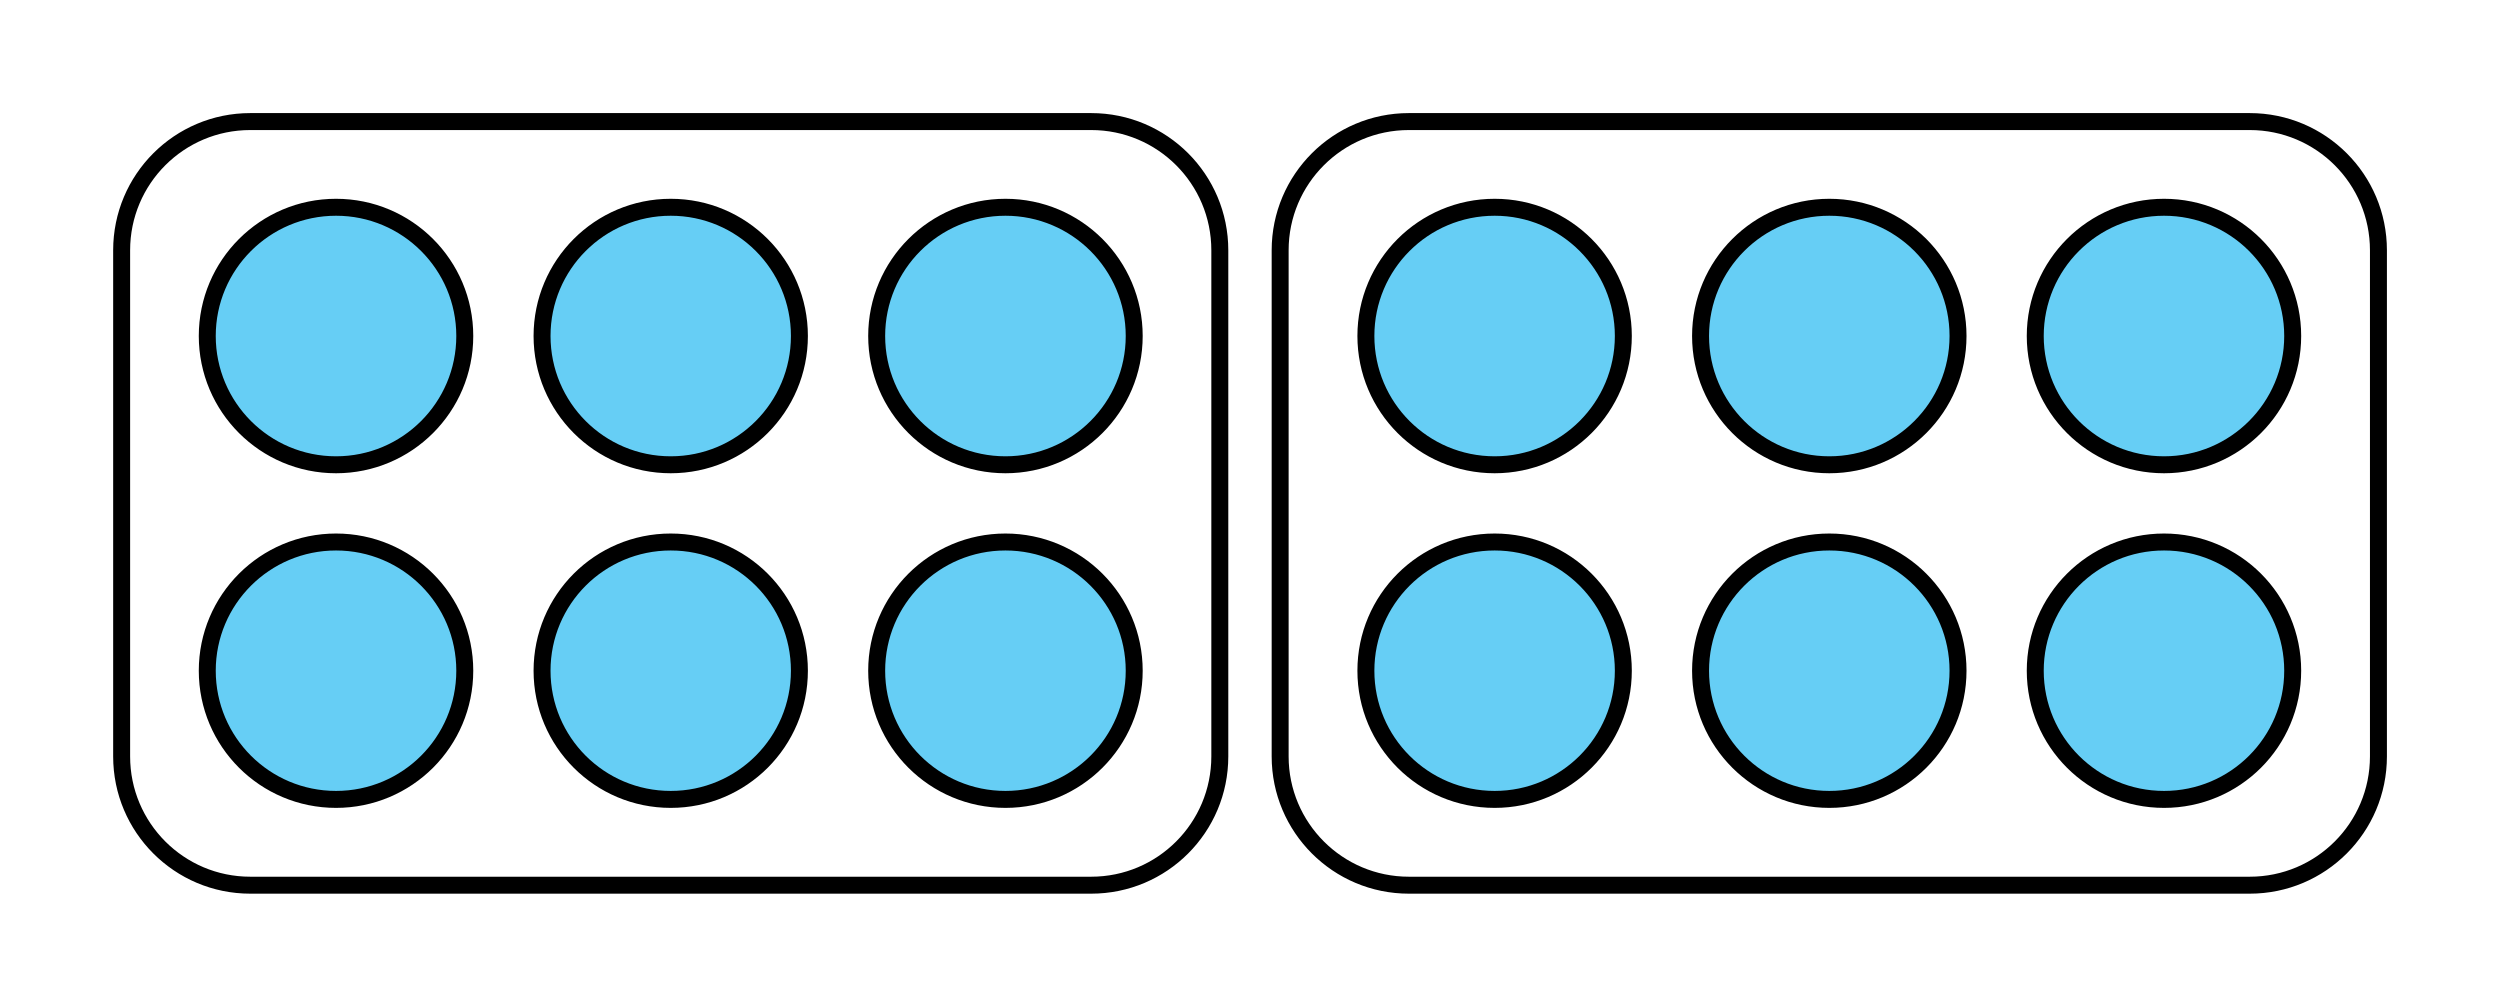
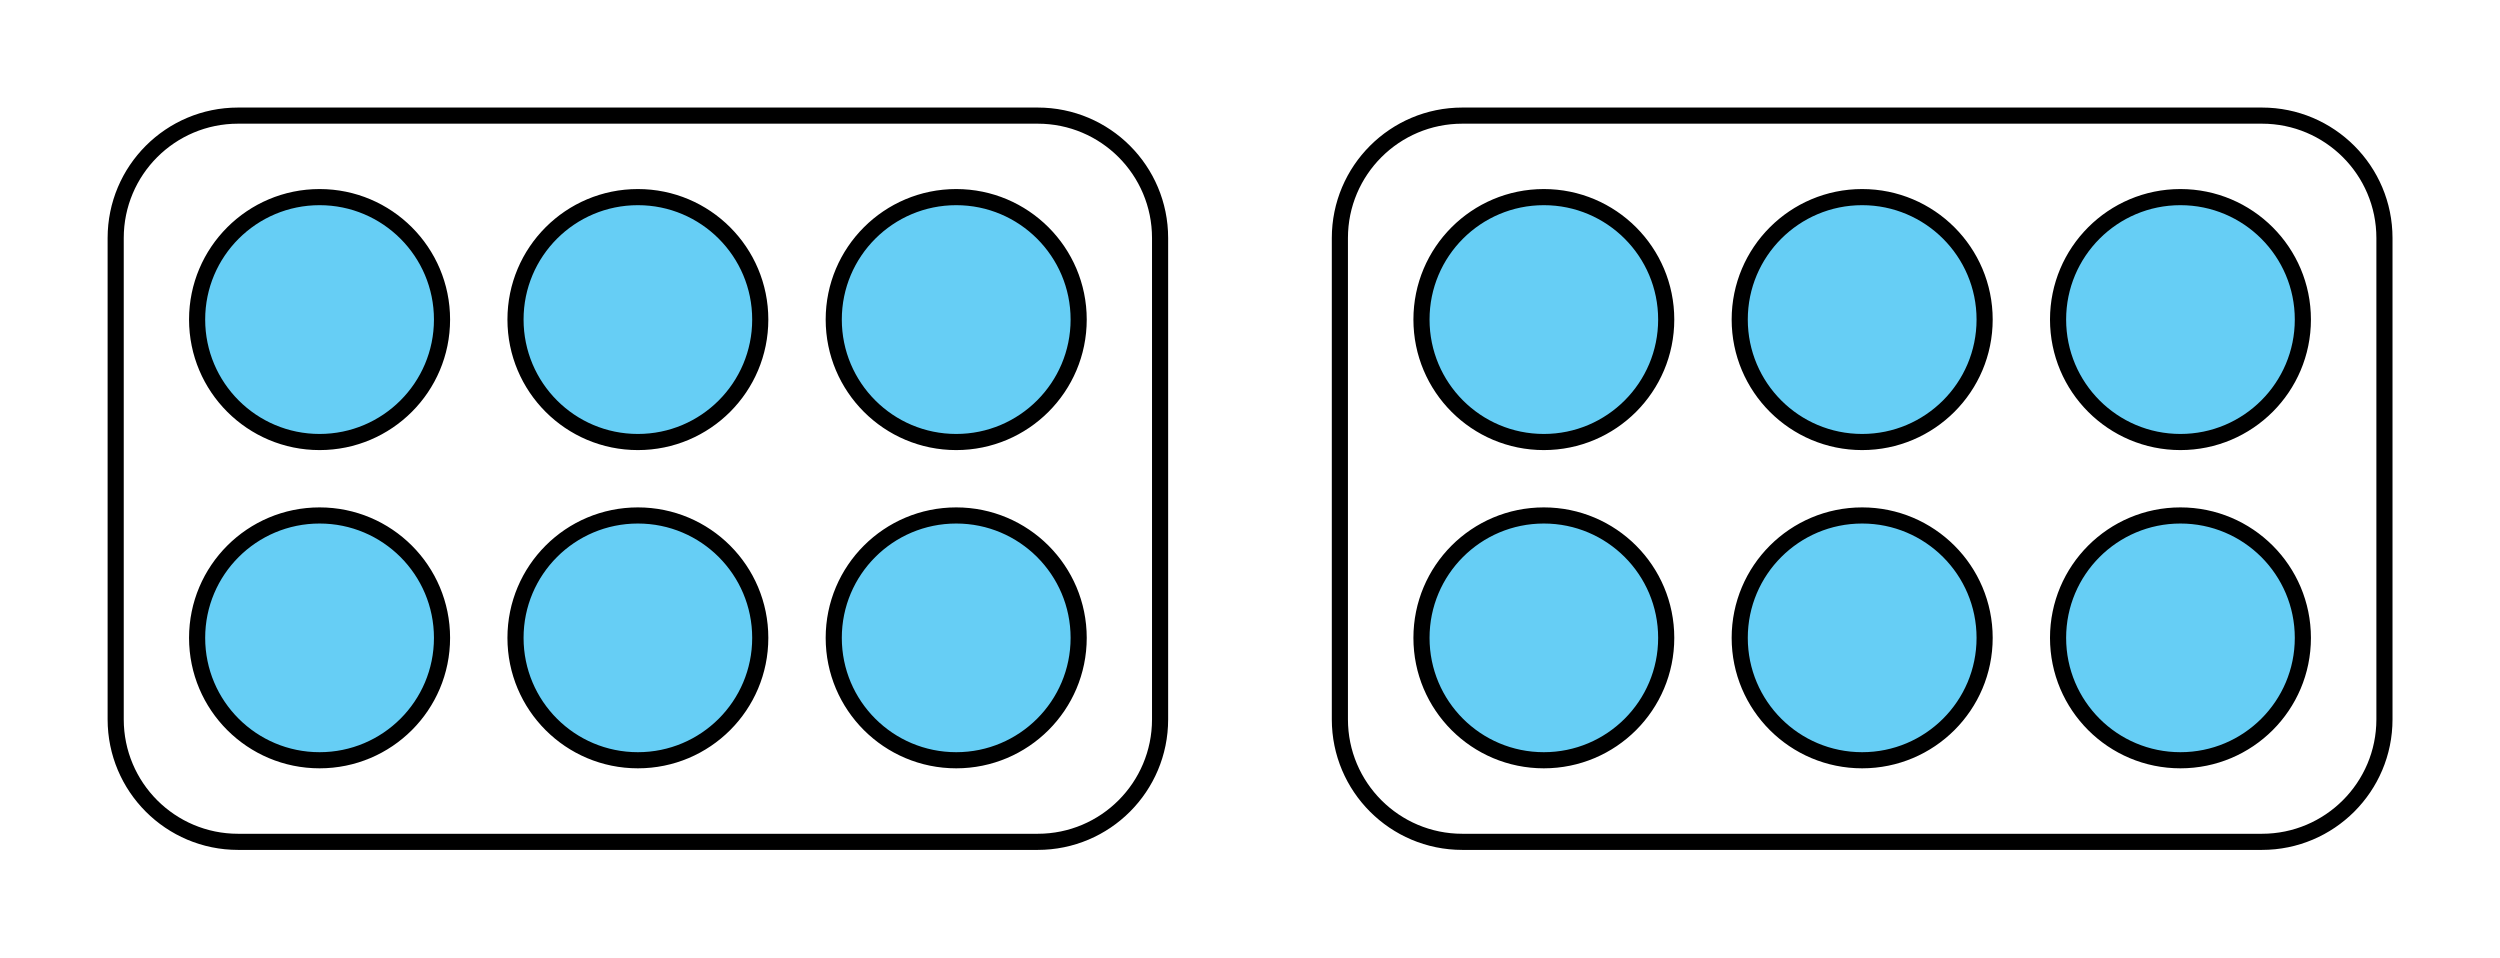
- <svg xmlns="http://www.w3.org/2000/svg" width="165.151" height="66.507" viewBox="0 0 165.151 66.507">
+ <svg xmlns="http://www.w3.org/2000/svg" width="173.655" height="66.507" viewBox="0 0 173.655 66.507">
  <path fill-rule="nonzero" fill="rgb(40%, 80.784%, 96.078%)" fill-opacity="1" stroke-width="0.747" stroke-linecap="butt" stroke-linejoin="round" stroke="rgb(0%, 0%, 0%)" stroke-opacity="1" stroke-miterlimit="10" d="M 20.41 14.74 C 20.41 17.873 17.871 20.409 14.74 20.409 C 11.61 20.409 9.069 17.873 9.069 14.74 C 9.069 11.607 11.61 9.073 14.74 9.073 C 17.871 9.073 20.41 11.607 20.41 14.74 Z M 20.41 14.74 " transform="matrix(1.5, 0, 0, -1.5, 0.0885, 66.4185)" />
  <path fill-rule="nonzero" fill="rgb(40%, 80.784%, 96.078%)" fill-opacity="1" stroke-width="0.747" stroke-linecap="butt" stroke-linejoin="round" stroke="rgb(0%, 0%, 0%)" stroke-opacity="1" stroke-miterlimit="10" d="M 20.41 29.482 C 20.41 32.612 17.871 35.151 14.74 35.151 C 11.61 35.151 9.069 32.612 9.069 29.482 C 9.069 26.349 11.61 23.81 14.74 23.81 C 17.871 23.81 20.41 26.349 20.41 29.482 Z M 20.41 29.482 " transform="matrix(1.5, 0, 0, -1.5, 0.0885, 66.4185)" />
  <path fill-rule="nonzero" fill="rgb(40%, 80.784%, 96.078%)" fill-opacity="1" stroke-width="0.747" stroke-linecap="butt" stroke-linejoin="round" stroke="rgb(0%, 0%, 0%)" stroke-opacity="1" stroke-miterlimit="10" d="M 35.147 14.74 C 35.147 17.873 32.613 20.409 29.48 20.409 C 26.347 20.409 23.813 17.873 23.813 14.74 C 23.813 11.607 26.347 9.073 29.48 9.073 C 32.613 9.073 35.147 11.607 35.147 14.74 Z M 35.147 14.74 " transform="matrix(1.5, 0, 0, -1.5, 0.0885, 66.4185)" />
  <path fill-rule="nonzero" fill="rgb(40%, 80.784%, 96.078%)" fill-opacity="1" stroke-width="0.747" stroke-linecap="butt" stroke-linejoin="round" stroke="rgb(0%, 0%, 0%)" stroke-opacity="1" stroke-miterlimit="10" d="M 35.147 29.482 C 35.147 32.612 32.613 35.151 29.48 35.151 C 26.347 35.151 23.813 32.612 23.813 29.482 C 23.813 26.349 26.347 23.81 29.48 23.81 C 32.613 23.81 35.147 26.349 35.147 29.482 Z M 35.147 29.482 " transform="matrix(1.5, 0, 0, -1.5, 0.0885, 66.4185)" />
  <path fill-rule="nonzero" fill="rgb(40%, 80.784%, 96.078%)" fill-opacity="1" stroke-width="0.747" stroke-linecap="butt" stroke-linejoin="round" stroke="rgb(0%, 0%, 0%)" stroke-opacity="1" stroke-miterlimit="10" d="M 49.892 14.74 C 49.892 17.873 47.35 20.409 44.222 20.409 C 41.089 20.409 38.55 17.873 38.55 14.74 C 38.55 11.607 41.089 9.073 44.222 9.073 C 47.35 9.073 49.892 11.607 49.892 14.74 Z M 49.892 14.74 " transform="matrix(1.5, 0, 0, -1.5, 0.0885, 66.4185)" />
  <path fill-rule="nonzero" fill="rgb(40%, 80.784%, 96.078%)" fill-opacity="1" stroke-width="0.747" stroke-linecap="butt" stroke-linejoin="round" stroke="rgb(0%, 0%, 0%)" stroke-opacity="1" stroke-miterlimit="10" d="M 49.892 29.482 C 49.892 32.612 47.35 35.151 44.222 35.151 C 41.089 35.151 38.55 32.612 38.55 29.482 C 38.55 26.349 41.089 23.81 44.222 23.81 C 47.35 23.81 49.892 26.349 49.892 29.482 Z M 49.892 29.482 " transform="matrix(1.5, 0, 0, -1.5, 0.0885, 66.4185)" />
  <path fill="none" stroke-width="0.747" stroke-linecap="butt" stroke-linejoin="round" stroke="rgb(0%, 0%, 0%)" stroke-opacity="1" stroke-miterlimit="10" d="M 47.996 38.925 L 10.964 38.925 C 7.834 38.925 5.298 36.388 5.298 33.256 L 5.298 10.966 C 5.298 7.834 7.834 5.295 10.964 5.295 L 47.996 5.295 C 51.129 5.295 53.662 7.834 53.662 10.966 L 53.662 33.256 C 53.662 36.388 51.129 38.925 47.996 38.925 Z M 47.996 38.925 " transform="matrix(1.5, 0, 0, -1.5, 0.0885, 66.4185)" />
-   <path fill-rule="nonzero" fill="rgb(40%, 80.784%, 96.078%)" fill-opacity="1" stroke-width="0.747" stroke-linecap="butt" stroke-linejoin="round" stroke="rgb(0%, 0%, 0%)" stroke-opacity="1" stroke-miterlimit="10" d="M 71.433 14.74 C 71.433 17.873 68.894 20.409 65.767 20.409 C 62.631 20.409 60.095 17.873 60.095 14.74 C 60.095 11.607 62.631 9.073 65.767 9.073 C 68.894 9.073 71.433 11.607 71.433 14.74 Z M 71.433 14.74 " transform="matrix(1.5, 0, 0, -1.5, 0.0885, 66.4185)" />
-   <path fill-rule="nonzero" fill="rgb(40%, 80.784%, 96.078%)" fill-opacity="1" stroke-width="0.747" stroke-linecap="butt" stroke-linejoin="round" stroke="rgb(0%, 0%, 0%)" stroke-opacity="1" stroke-miterlimit="10" d="M 71.433 29.482 C 71.433 32.612 68.894 35.151 65.767 35.151 C 62.631 35.151 60.095 32.612 60.095 29.482 C 60.095 26.349 62.631 23.81 65.767 23.81 C 68.894 23.81 71.433 26.349 71.433 29.482 Z M 71.433 29.482 " transform="matrix(1.5, 0, 0, -1.5, 0.0885, 66.4185)" />
-   <path fill-rule="nonzero" fill="rgb(40%, 80.784%, 96.078%)" fill-opacity="1" stroke-width="0.747" stroke-linecap="butt" stroke-linejoin="round" stroke="rgb(0%, 0%, 0%)" stroke-opacity="1" stroke-miterlimit="10" d="M 86.173 14.74 C 86.173 17.873 83.636 20.409 80.504 20.409 C 77.376 20.409 74.834 17.873 74.834 14.74 C 74.834 11.607 77.376 9.073 80.504 9.073 C 83.636 9.073 86.173 11.607 86.173 14.74 Z M 86.173 14.74 " transform="matrix(1.5, 0, 0, -1.5, 0.0885, 66.4185)" />
-   <path fill-rule="nonzero" fill="rgb(40%, 80.784%, 96.078%)" fill-opacity="1" stroke-width="0.747" stroke-linecap="butt" stroke-linejoin="round" stroke="rgb(0%, 0%, 0%)" stroke-opacity="1" stroke-miterlimit="10" d="M 86.173 29.482 C 86.173 32.612 83.636 35.151 80.504 35.151 C 77.376 35.151 74.834 32.612 74.834 29.482 C 74.834 26.349 77.376 23.81 80.504 23.81 C 83.636 23.81 86.173 26.349 86.173 29.482 Z M 86.173 29.482 " transform="matrix(1.5, 0, 0, -1.5, 0.0885, 66.4185)" />
-   <path fill-rule="nonzero" fill="rgb(40%, 80.784%, 96.078%)" fill-opacity="1" stroke-width="0.747" stroke-linecap="butt" stroke-linejoin="round" stroke="rgb(0%, 0%, 0%)" stroke-opacity="1" stroke-miterlimit="10" d="M 100.912 14.74 C 100.912 17.873 98.376 20.409 95.246 20.409 C 92.113 20.409 89.574 17.873 89.574 14.74 C 89.574 11.607 92.113 9.073 95.246 9.073 C 98.376 9.073 100.912 11.607 100.912 14.74 Z M 100.912 14.74 " transform="matrix(1.5, 0, 0, -1.5, 0.0885, 66.4185)" />
-   <path fill-rule="nonzero" fill="rgb(40%, 80.784%, 96.078%)" fill-opacity="1" stroke-width="0.747" stroke-linecap="butt" stroke-linejoin="round" stroke="rgb(0%, 0%, 0%)" stroke-opacity="1" stroke-miterlimit="10" d="M 100.912 29.482 C 100.912 32.612 98.376 35.151 95.246 35.151 C 92.113 35.151 89.574 32.612 89.574 29.482 C 89.574 26.349 92.113 23.81 95.246 23.81 C 98.376 23.81 100.912 26.349 100.912 29.482 Z M 100.912 29.482 " transform="matrix(1.5, 0, 0, -1.5, 0.0885, 66.4185)" />
-   <path fill="none" stroke-width="0.747" stroke-linecap="butt" stroke-linejoin="round" stroke="rgb(0%, 0%, 0%)" stroke-opacity="1" stroke-miterlimit="10" d="M 99.019 38.925 L 61.988 38.925 C 58.86 38.925 56.319 36.388 56.319 33.256 L 56.319 10.966 C 56.319 7.834 58.86 5.295 61.988 5.295 L 99.019 5.295 C 102.152 5.295 104.688 7.834 104.688 10.966 L 104.688 33.256 C 104.688 36.388 102.152 38.925 99.019 38.925 Z M 99.019 38.925 " transform="matrix(1.5, 0, 0, -1.5, 0.0885, 66.4185)" />
+   <path fill-rule="nonzero" fill="rgb(40%, 80.784%, 96.078%)" fill-opacity="1" stroke-width="0.747" stroke-linecap="butt" stroke-linejoin="round" stroke="rgb(0%, 0%, 0%)" stroke-opacity="1" stroke-miterlimit="10" d="M 77.1 14.74 C 77.1 17.873 74.563 20.409 71.433 20.409 C 68.3 20.409 65.767 17.873 65.767 14.74 C 65.767 11.607 68.3 9.073 71.433 9.073 C 74.563 9.073 77.1 11.607 77.1 14.74 Z M 77.1 14.74 " transform="matrix(1.5, 0, 0, -1.5, 0.0885, 66.4185)" />
+   <path fill-rule="nonzero" fill="rgb(40%, 80.784%, 96.078%)" fill-opacity="1" stroke-width="0.747" stroke-linecap="butt" stroke-linejoin="round" stroke="rgb(0%, 0%, 0%)" stroke-opacity="1" stroke-miterlimit="10" d="M 77.1 29.482 C 77.1 32.612 74.563 35.151 71.433 35.151 C 68.3 35.151 65.767 32.612 65.767 29.482 C 65.767 26.349 68.3 23.81 71.433 23.81 C 74.563 23.81 77.1 26.349 77.1 29.482 Z M 77.1 29.482 " transform="matrix(1.5, 0, 0, -1.5, 0.0885, 66.4185)" />
+   <path fill-rule="nonzero" fill="rgb(40%, 80.784%, 96.078%)" fill-opacity="1" stroke-width="0.747" stroke-linecap="butt" stroke-linejoin="round" stroke="rgb(0%, 0%, 0%)" stroke-opacity="1" stroke-miterlimit="10" d="M 91.845 14.74 C 91.845 17.873 89.303 20.409 86.173 20.409 C 83.043 20.409 80.504 17.873 80.504 14.74 C 80.504 11.607 83.043 9.073 86.173 9.073 C 89.303 9.073 91.845 11.607 91.845 14.74 Z M 91.845 14.74 " transform="matrix(1.5, 0, 0, -1.5, 0.0885, 66.4185)" />
+   <path fill-rule="nonzero" fill="rgb(40%, 80.784%, 96.078%)" fill-opacity="1" stroke-width="0.747" stroke-linecap="butt" stroke-linejoin="round" stroke="rgb(0%, 0%, 0%)" stroke-opacity="1" stroke-miterlimit="10" d="M 91.845 29.482 C 91.845 32.612 89.303 35.151 86.173 35.151 C 83.043 35.151 80.504 32.612 80.504 29.482 C 80.504 26.349 83.043 23.81 86.173 23.81 C 89.303 23.81 91.845 26.349 91.845 29.482 Z M 91.845 29.482 " transform="matrix(1.5, 0, 0, -1.5, 0.0885, 66.4185)" />
+   <path fill-rule="nonzero" fill="rgb(40%, 80.784%, 96.078%)" fill-opacity="1" stroke-width="0.747" stroke-linecap="butt" stroke-linejoin="round" stroke="rgb(0%, 0%, 0%)" stroke-opacity="1" stroke-miterlimit="10" d="M 106.582 14.74 C 106.582 17.873 104.043 20.409 100.912 20.409 C 97.782 20.409 95.246 17.873 95.246 14.74 C 95.246 11.607 97.782 9.073 100.912 9.073 C 104.043 9.073 106.582 11.607 106.582 14.74 Z M 106.582 14.74 " transform="matrix(1.5, 0, 0, -1.5, 0.0885, 66.4185)" />
+   <path fill-rule="nonzero" fill="rgb(40%, 80.784%, 96.078%)" fill-opacity="1" stroke-width="0.747" stroke-linecap="butt" stroke-linejoin="round" stroke="rgb(0%, 0%, 0%)" stroke-opacity="1" stroke-miterlimit="10" d="M 106.582 29.482 C 106.582 32.612 104.043 35.151 100.912 35.151 C 97.782 35.151 95.246 32.612 95.246 29.482 C 95.246 26.349 97.782 23.81 100.912 23.81 C 104.043 23.81 106.582 26.349 106.582 29.482 Z M 106.582 29.482 " transform="matrix(1.5, 0, 0, -1.5, 0.0885, 66.4185)" />
+   <path fill="none" stroke-width="0.747" stroke-linecap="butt" stroke-linejoin="round" stroke="rgb(0%, 0%, 0%)" stroke-opacity="1" stroke-miterlimit="10" d="M 104.688 38.925 L 67.657 38.925 C 64.527 38.925 61.988 36.388 61.988 33.256 L 61.988 10.966 C 61.988 7.834 64.527 5.295 67.657 5.295 L 104.688 5.295 C 107.819 5.295 110.36 7.834 110.36 10.966 L 110.36 33.256 C 110.36 36.388 107.819 38.925 104.688 38.925 Z M 104.688 38.925 " transform="matrix(1.5, 0, 0, -1.5, 0.0885, 66.4185)" />
</svg>
